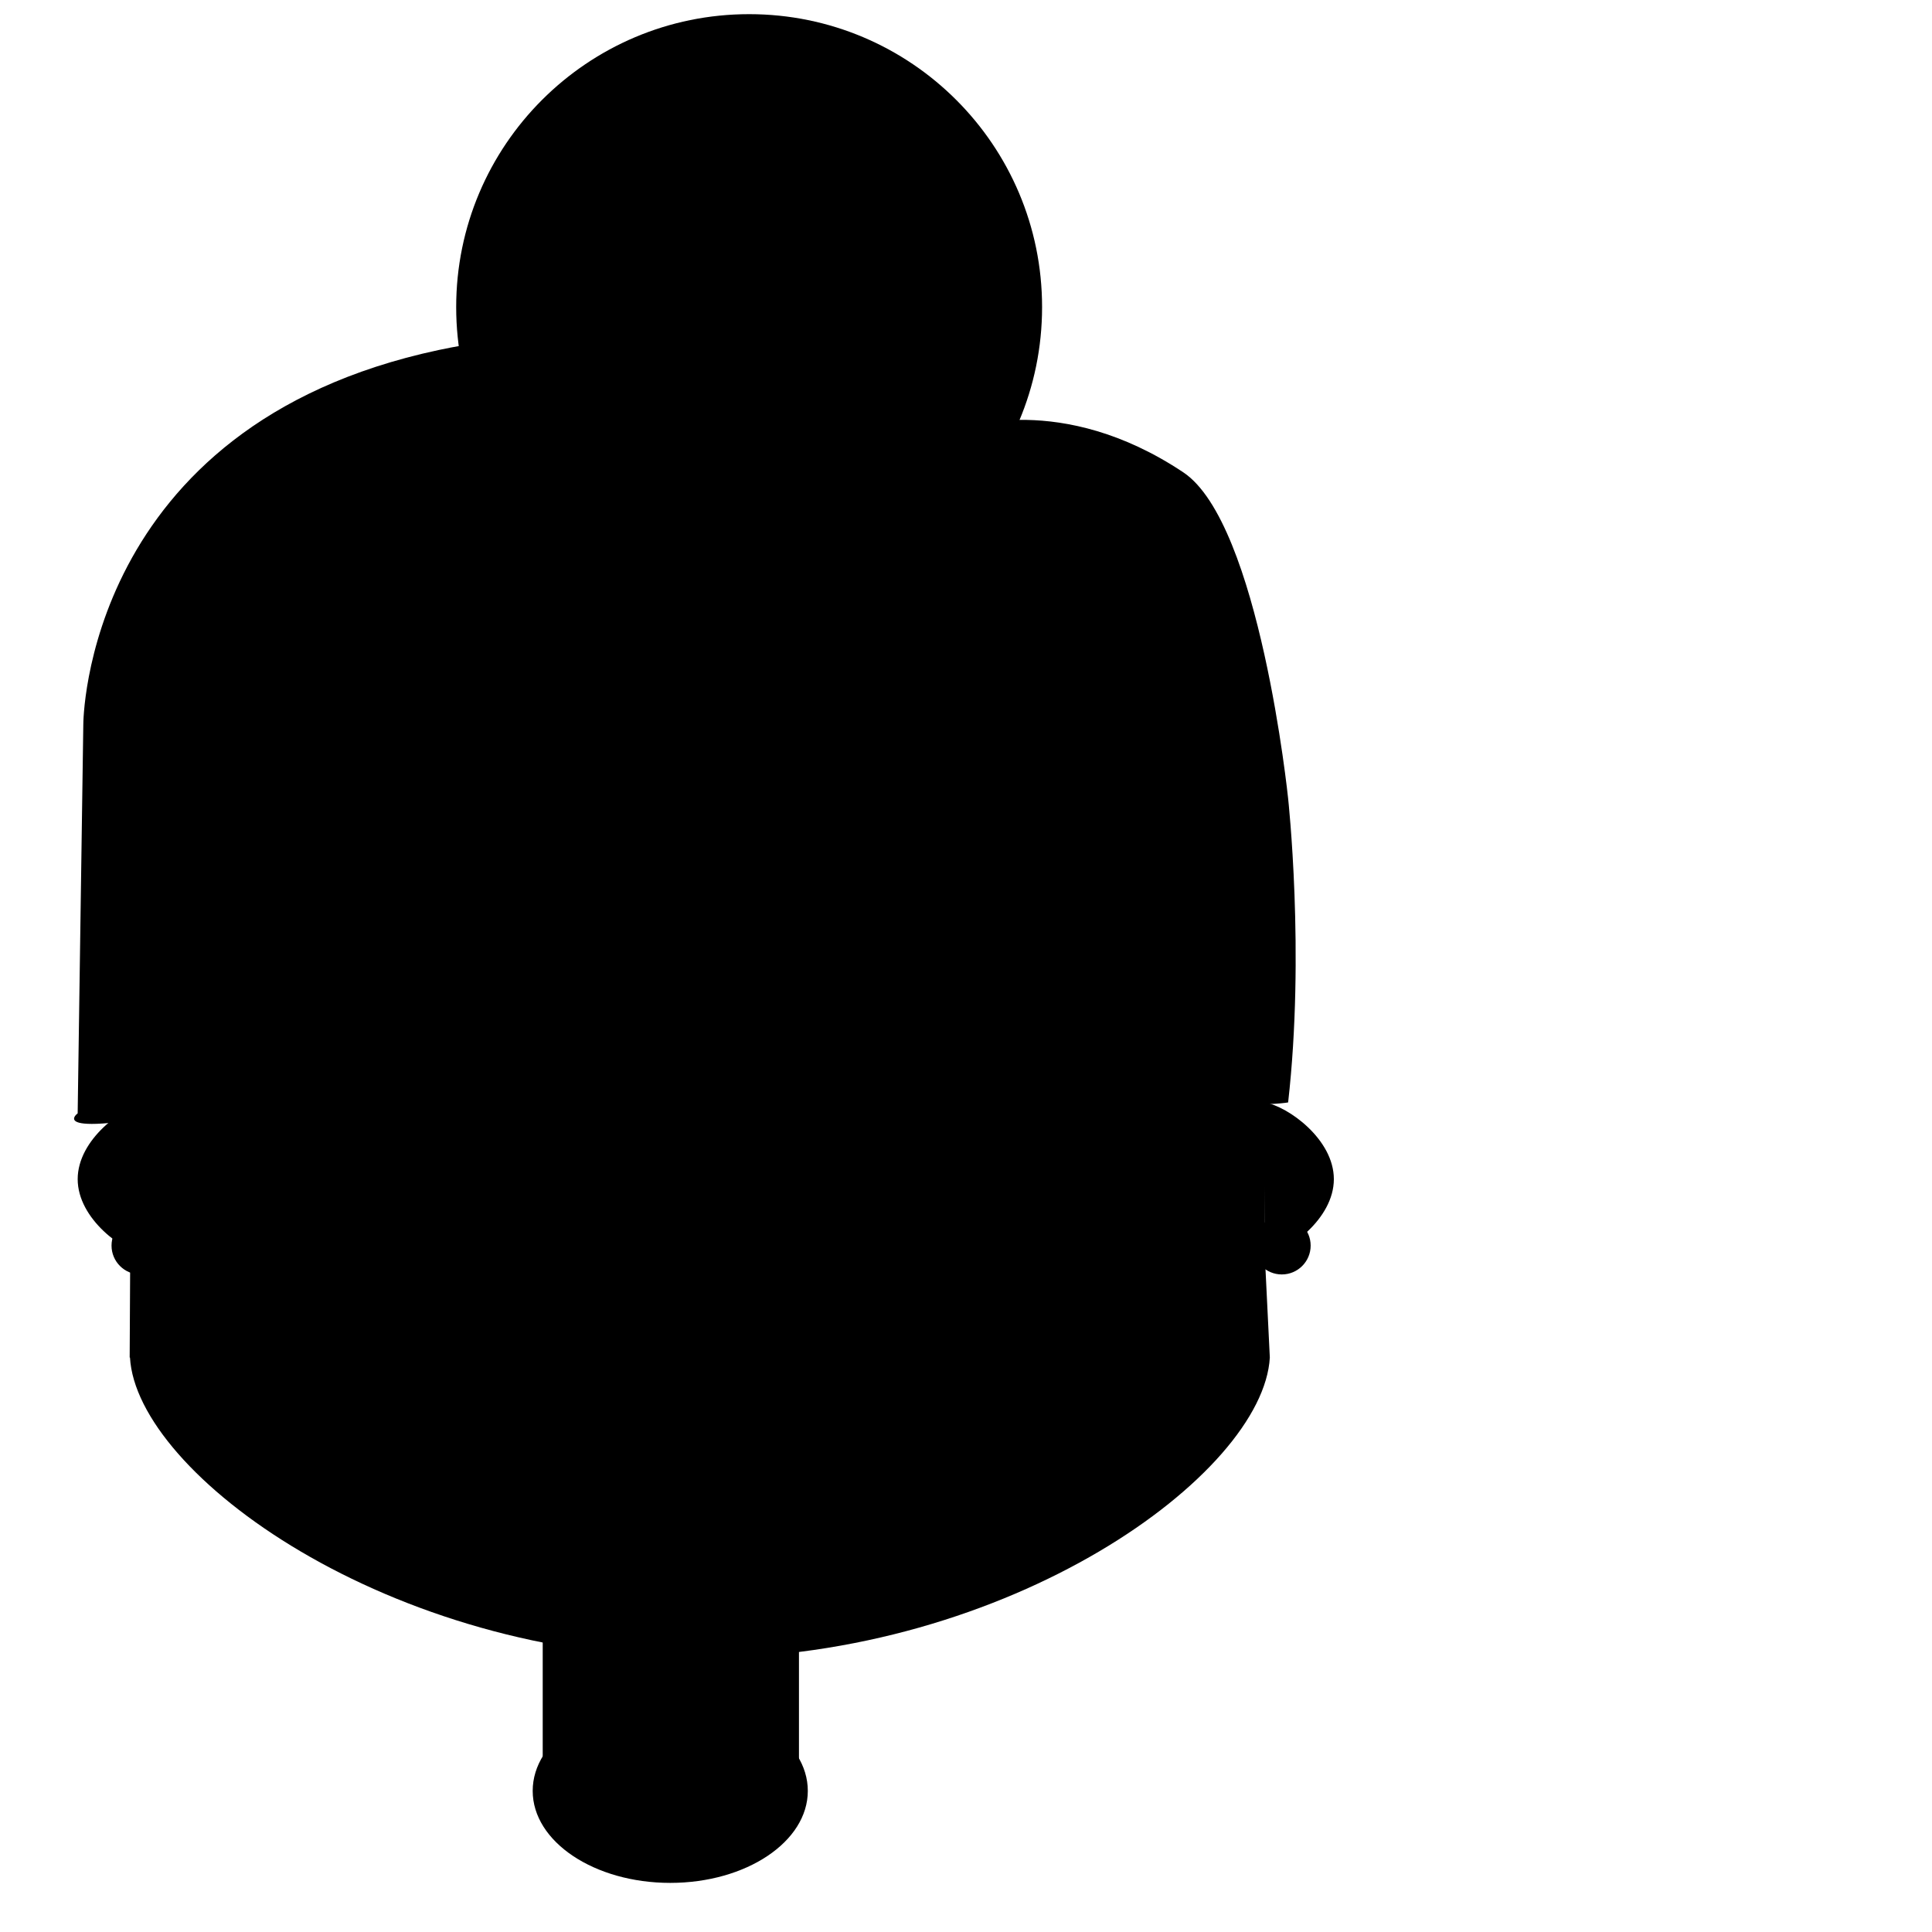
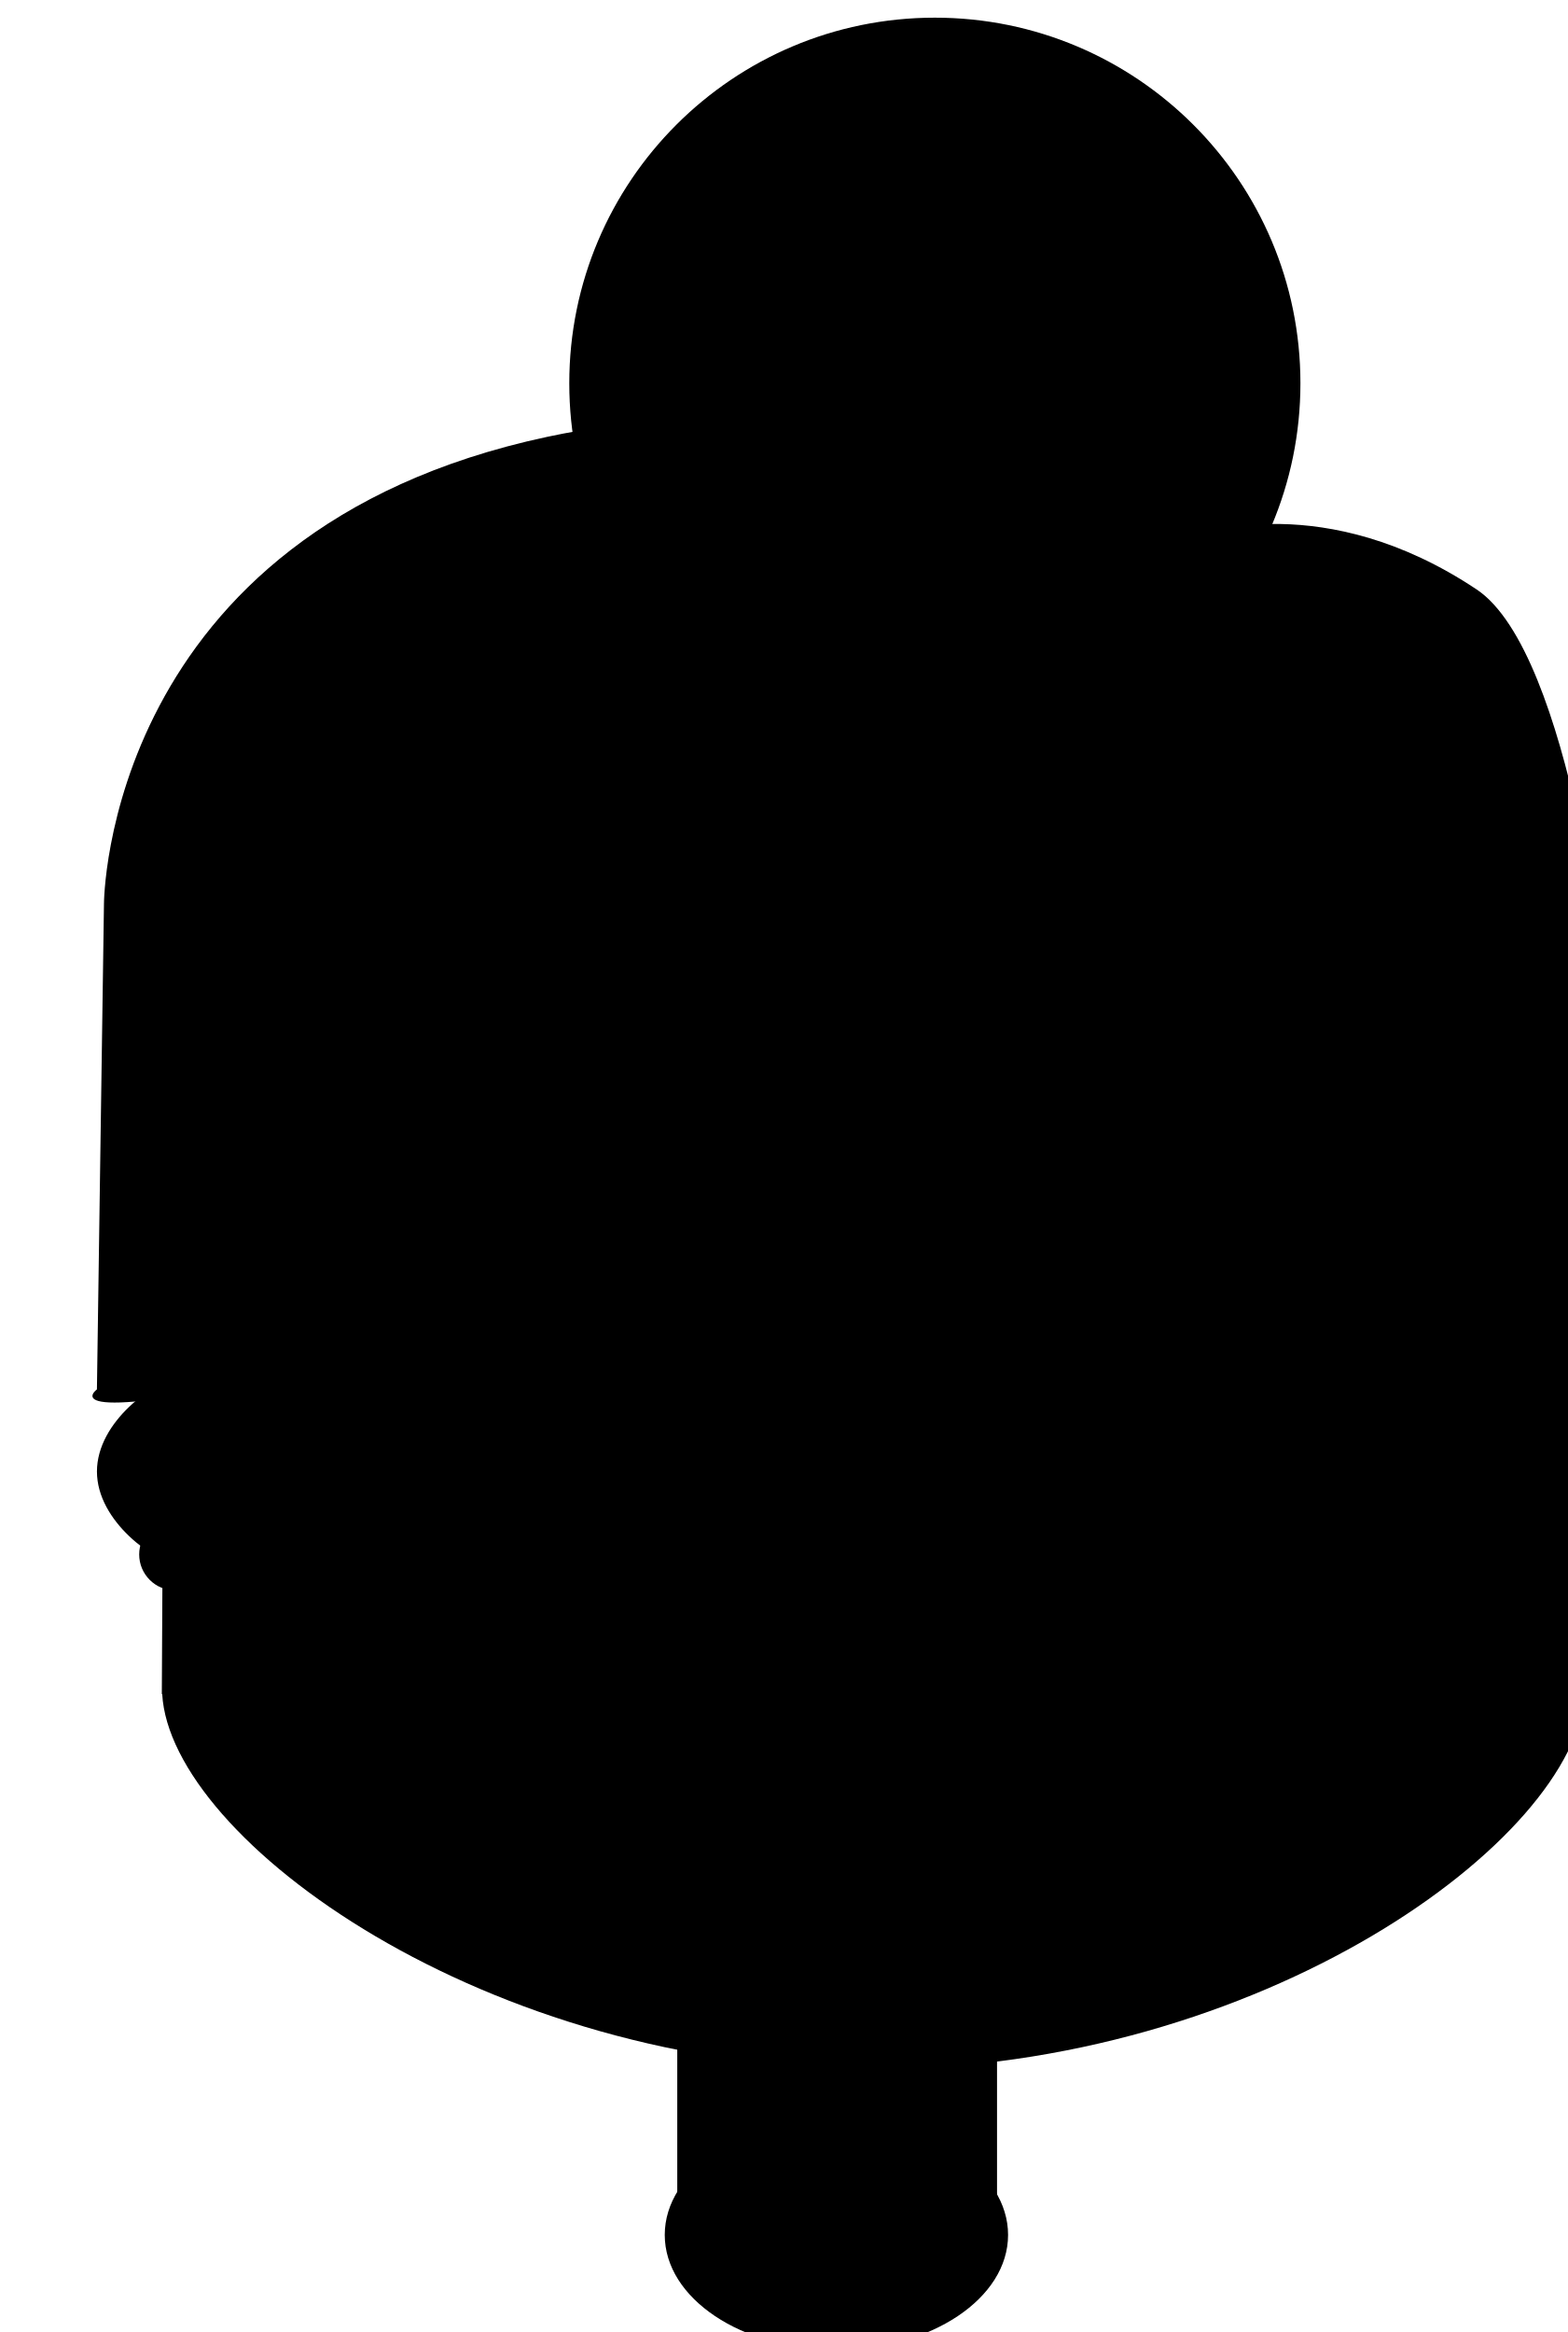
- <svg width="100" height="100" viewbox="0 0 74 98">
+ <svg viewbox="0 0 74 98">
  <g class="skin-2">
    <path d="M65.536,44.8c0-13.074-13.139-23.812-29.345-23.812S6.845,31.798,6.845,44.87c0,0.148-0.133,25.395-0.133,25.395h0.016c0.336,6.029,13.41,15.562,29.5,15.562c16.088,0,29.16-9.533,29.498-15.562l-0.258-5.264C65.468,65.001,65.536,44.948,65.536,44.8z" />
    <path d="M7.593,57.063c-1.205,0.209-3.572,1.906-3.572,3.969s2.367,3.76,3.572,3.969V57.063z" />
    <path d="M65.468,65.001c1.205-0.209,3.572-1.906,3.572-3.969s-2.367-3.76-3.572-3.969V65.001z" />
    <rect x="28.091" y="81.116" width="13.263" height="12.059" />
    <ellipse cx="34.692" cy="92.696" rx="7.12" ry="4.762" />
  </g>
  <g class="hair-2">
    <path d="M66.673,57.062c0,0-14.731,2.588-29.348-19.285c-8.114,10.549-18.25,17.738-25.512,19.287c-9.889,2.109-7.793,0.562-7.793,0.562l0.292-20.131c0,0,0-15.451,18.387-19.377c14.013-2.992,27.054,4.068,27.054,4.068s5.165-1.959,11.494,2.262c3.958,2.639,5.426,16.879,5.426,16.879S67.552,49.331,66.673,57.062z" />
    <circle cx="38.775" cy="15.896" r="15.163" />
  </g>
  <g class="eyes-1">
    <path d="M23.255,54.327l-0.556-0.293c0.034-0.061,0.829-1.547,2.397-2.025c0.943-0.289,1.955-0.15,3.004,0.412l-0.297,0.553c-0.896-0.479-1.746-0.602-2.525-0.363C23.96,53.015,23.263,54.315,23.255,54.327z" />
    <circle cx="26.859" cy="58.979" r="1.918" />
    <polyline points="25.274,57.901 22.358,58.46 25.659,60.47 " />
    <path d="M49.2,53.421c-0.485-0.891-1.126-1.459-1.908-1.688c-1.321-0.385-2.628,0.324-2.639,0.33l-0.305-0.549c0.062-0.035,1.538-0.842,3.115-0.385c0.95,0.275,1.72,0.943,2.289,1.988L49.2,53.421z" />
    <circle cx="44.501" cy="58.979" r="1.917" />
    <polyline points="45.437,57.626 48.526,58.229 45.806,60.382 " />
  </g>
  <g class="white-1">
    <circle cx="66.346" cy="64.472" r="1.493" />
    <circle cx="7.266" cy="64.472" r="1.493" />
  </g>
  <path class="nose-2" d="M35.58,57.911c0,0-3.561,9.591-3.261,10.316c0.277,0.667,1.771,1.215,3.329,1.16c1.554,0.144,3.076-0.318,3.39-0.967C39.381,67.714,35.58,57.911,35.58,57.911z" />
  <path class="white-1" d="M35.681,78.696c2.687,0,4.864-2.178,4.864-4.863h-9.728C30.817,76.519,32.993,78.696,35.681,78.696z" />
</svg>
